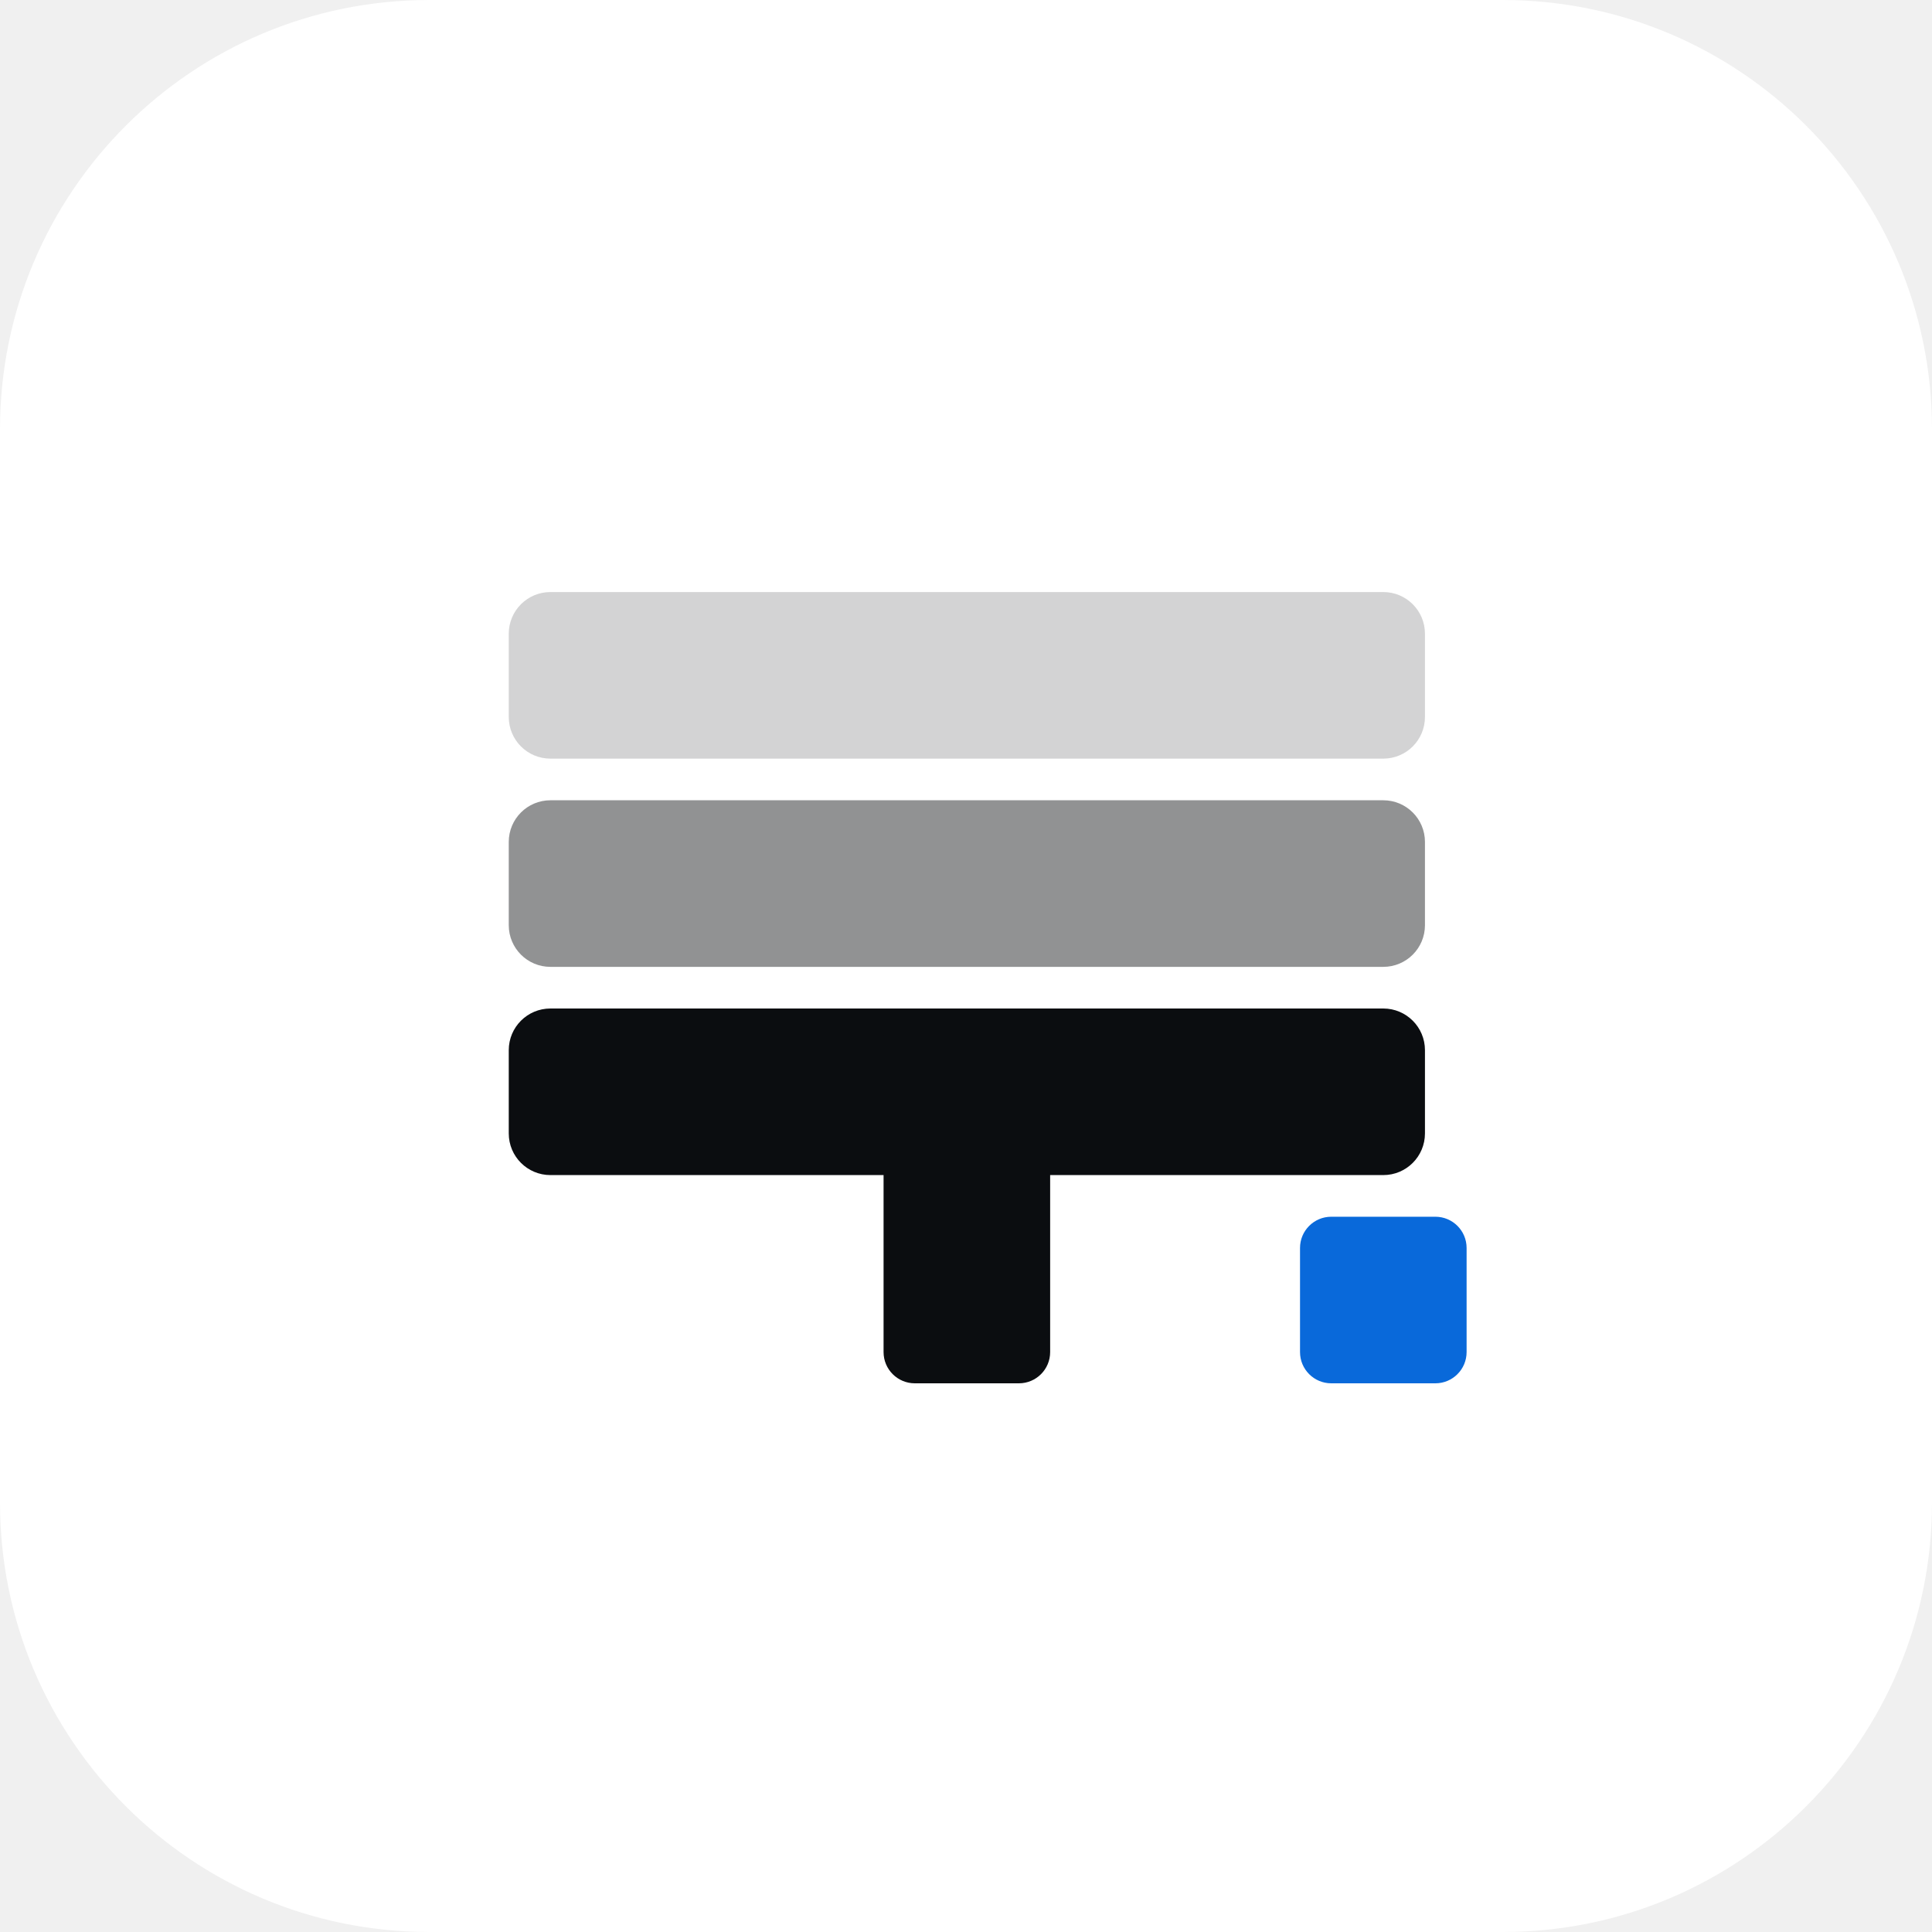
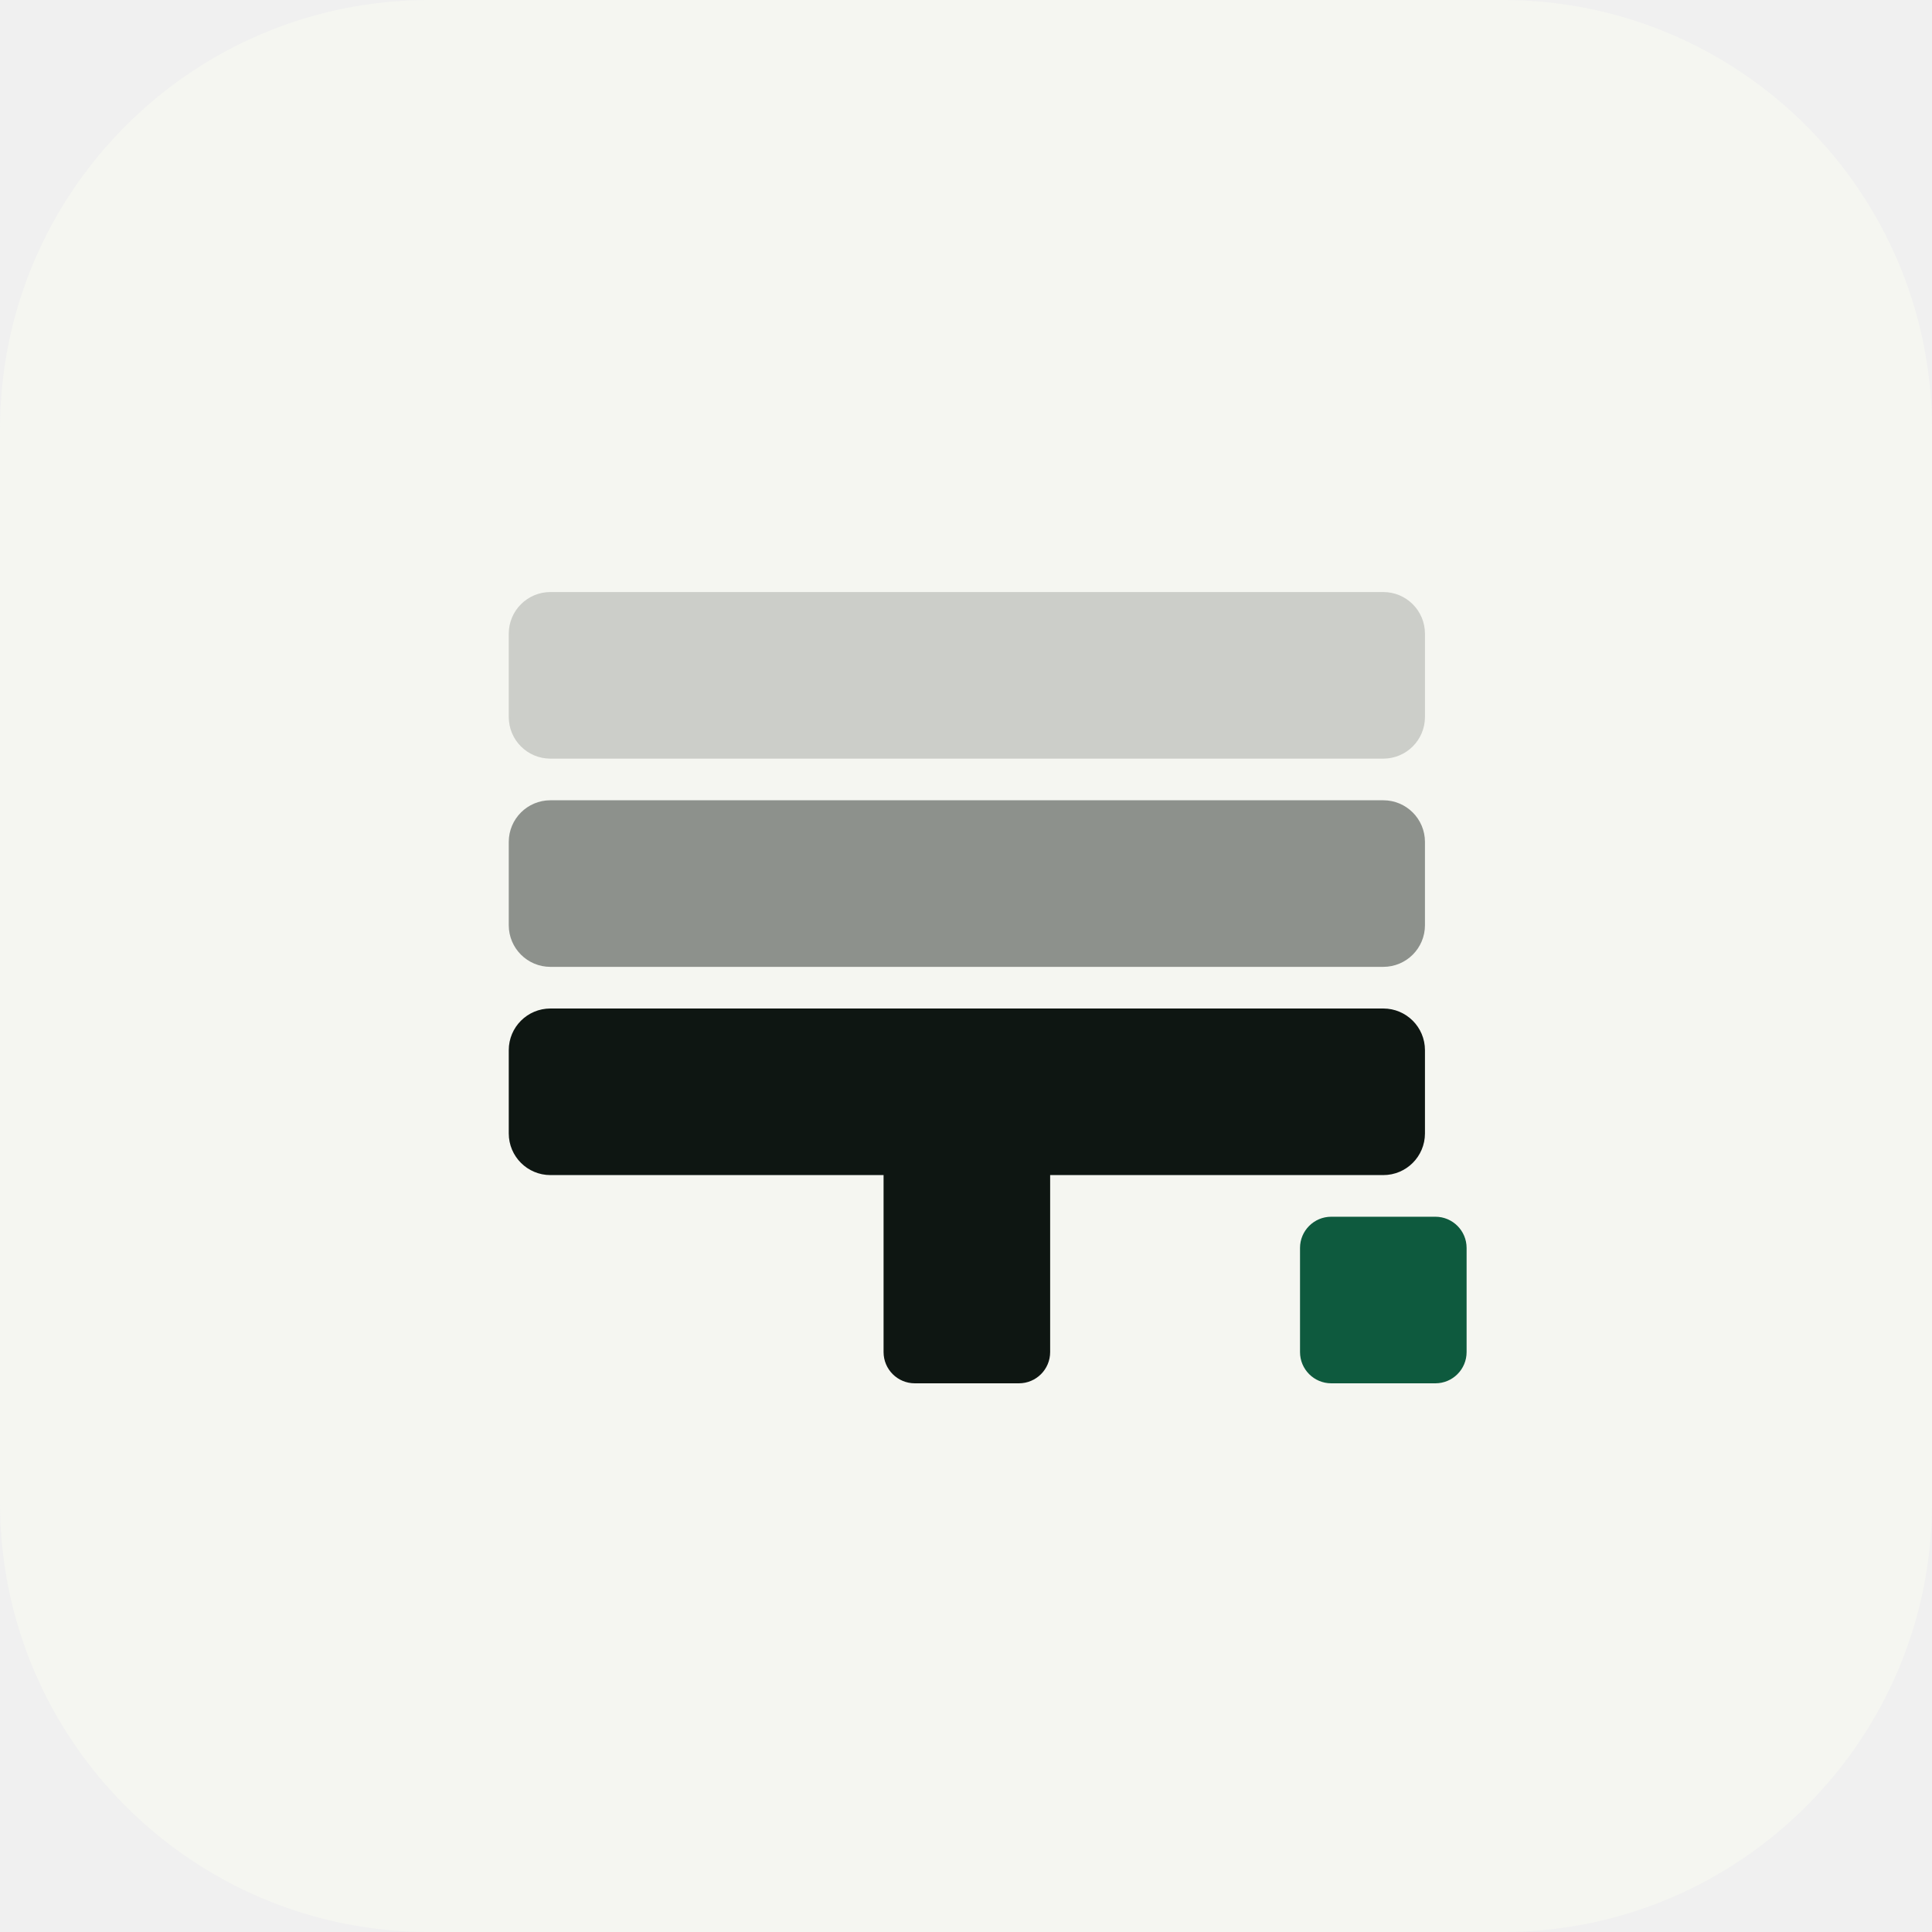
<svg xmlns="http://www.w3.org/2000/svg" viewBox="0 0 180 180" width="180" height="180">
-   <rect x="0" y="0" width="180" height="180" rx="40" fill="#ffffff" />
+   <rect x="0" y="0" width="180" height="180" rx="40" fill="#f5f6f1" />
  <g transform="translate(28,28) scale(1.94)">
-     <rect x="10" y="14" width="44" height="8" rx="2" fill="#0b0d10" opacity="0.18" />
-     <rect x="10" y="24" width="44" height="8" rx="2" fill="#0b0d10" opacity="0.45" />
-     <rect x="10" y="34" width="44" height="8" rx="2" fill="#0b0d10" />
-     <rect x="28" y="34" width="8" height="18" rx="1.5" fill="#0b0d10" />
-     <rect x="48" y="44" width="8" height="8" rx="1.5" fill="#0969da" />
+     <rect x="10" y="14" width="44" height="8" rx="2" fill="#0e1612" opacity="0.18" />
+     <rect x="10" y="24" width="44" height="8" rx="2" fill="#0e1612" opacity="0.45" />
+     <rect x="10" y="34" width="44" height="8" rx="2" fill="#0e1612" />
+     <rect x="28" y="34" width="8" height="18" rx="1.5" fill="#0e1612" />
+     <rect x="48" y="44" width="8" height="8" rx="1.5" fill="#0e5a3e" />
  </g>
</svg>
